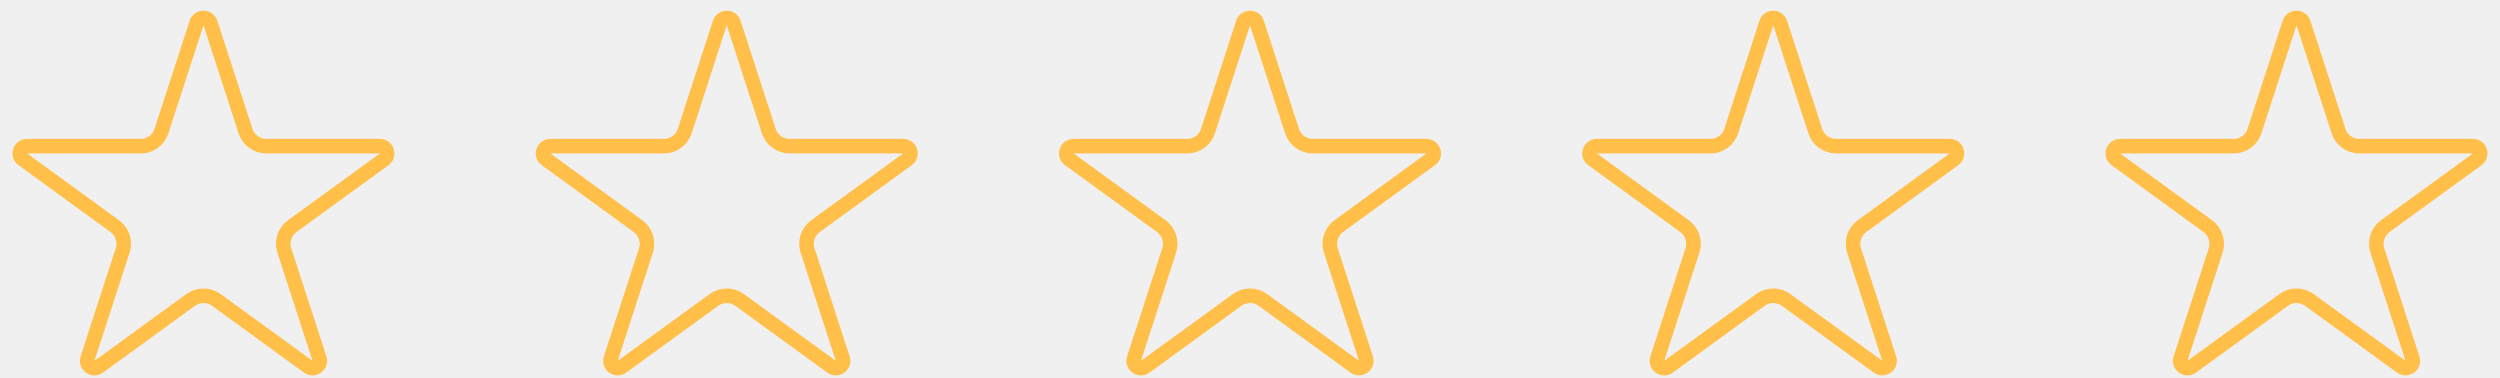
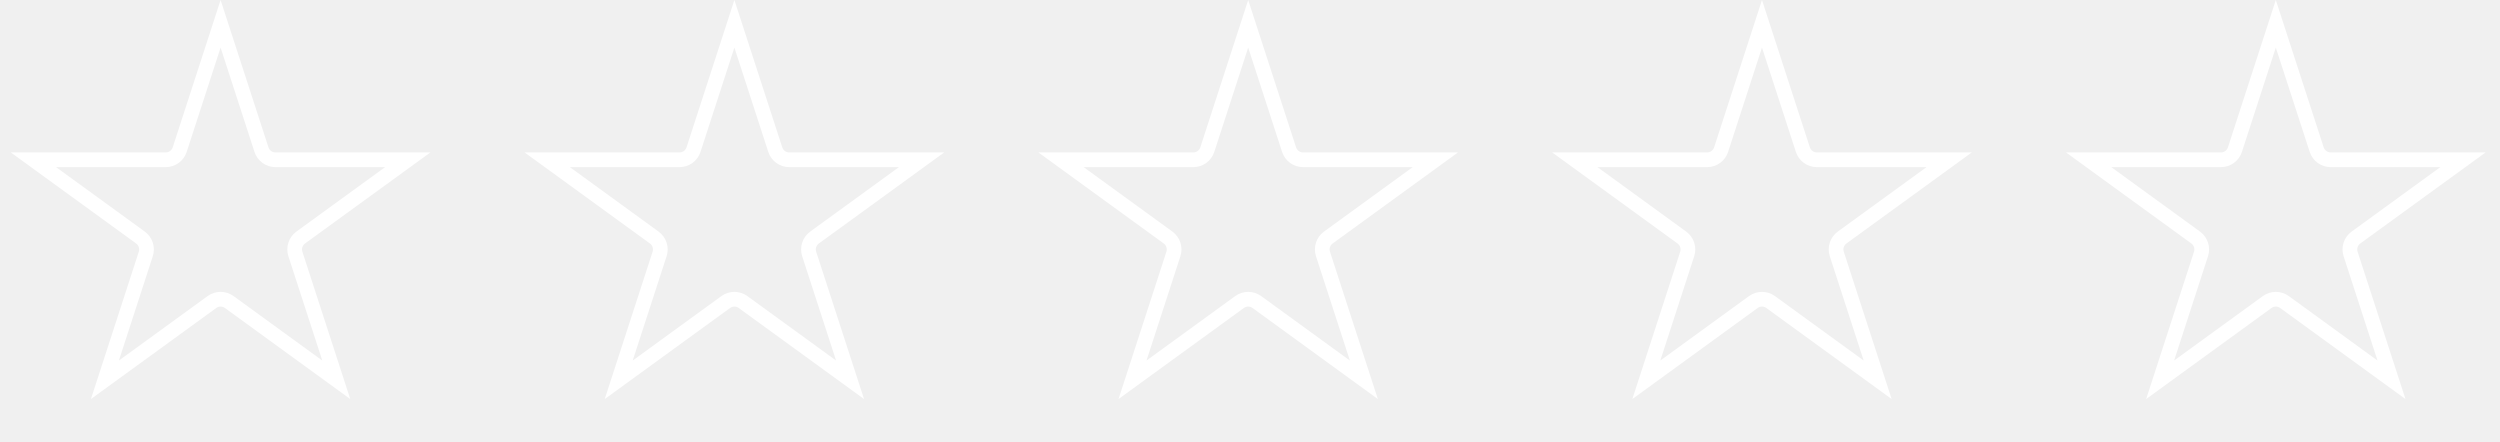
- <svg xmlns="http://www.w3.org/2000/svg" width="172" height="26" viewBox="0 0 172 26" fill="none">
-   <path d="M158.476 1.582L160.892 9.019C161.093 9.637 161.669 10.056 162.319 10.056H170.139C170.624 10.056 170.825 10.675 170.433 10.96L164.106 15.557C163.58 15.939 163.361 16.616 163.561 17.234L165.978 24.672C166.128 25.132 165.6 25.515 165.209 25.231L158.882 20.634C158.356 20.252 157.644 20.252 157.118 20.634L150.791 25.231C150.4 25.515 149.872 25.132 150.022 24.672L152.439 17.234C152.639 16.616 152.419 15.939 151.894 15.557L145.567 10.96C145.175 10.675 145.376 10.056 145.861 10.056H153.681C154.331 10.056 154.907 9.637 155.108 9.019L157.524 1.582C157.674 1.121 158.326 1.121 158.476 1.582Z" stroke="#FFBF48" />
-   <path d="M122.476 1.582L124.892 9.019C125.093 9.637 125.669 10.056 126.319 10.056H134.139C134.624 10.056 134.825 10.675 134.433 10.96L128.106 15.557C127.58 15.939 127.361 16.616 127.561 17.234L129.978 24.672C130.128 25.132 129.6 25.515 129.209 25.231L122.882 20.634C122.356 20.252 121.644 20.252 121.118 20.634L114.791 25.231C114.4 25.515 113.872 25.132 114.022 24.672L116.439 17.234C116.639 16.616 116.419 15.939 115.894 15.557L109.567 10.96C109.175 10.675 109.376 10.056 109.861 10.056H117.681C118.331 10.056 118.907 9.637 119.108 9.019L121.524 1.582C121.674 1.121 122.326 1.121 122.476 1.582Z" stroke="#FFBF48" />
-   <path d="M86.475 1.582L88.892 9.019C89.093 9.637 89.669 10.056 90.319 10.056H98.139C98.624 10.056 98.825 10.675 98.433 10.96L92.106 15.557C91.581 15.939 91.361 16.616 91.561 17.234L93.978 24.672C94.128 25.132 93.6 25.515 93.209 25.231L86.882 20.634C86.356 20.252 85.644 20.252 85.118 20.634L78.791 25.231C78.4 25.515 77.872 25.132 78.022 24.672L80.439 17.234C80.639 16.616 80.419 15.939 79.894 15.557L73.567 10.96C73.175 10.675 73.376 10.056 73.861 10.056H81.681C82.331 10.056 82.907 9.637 83.108 9.019L85.525 1.582C85.674 1.121 86.326 1.121 86.475 1.582Z" stroke="#FFBF48" />
-   <path d="M50.475 1.582L52.892 9.019C53.093 9.637 53.669 10.056 54.319 10.056H62.139C62.624 10.056 62.825 10.675 62.433 10.96L56.106 15.557C55.581 15.939 55.361 16.616 55.561 17.234L57.978 24.672C58.128 25.132 57.6 25.515 57.209 25.231L50.882 20.634C50.356 20.252 49.644 20.252 49.118 20.634L42.791 25.231C42.4 25.515 41.872 25.132 42.022 24.672L44.439 17.234C44.639 16.616 44.419 15.939 43.894 15.557L37.567 10.96C37.175 10.675 37.376 10.056 37.861 10.056H45.681C46.331 10.056 46.907 9.637 47.108 9.019L49.525 1.582C49.674 1.121 50.326 1.121 50.475 1.582Z" stroke="#FFBF48" />
-   <path d="M14.476 1.582L16.892 9.019C17.093 9.637 17.669 10.056 18.319 10.056H26.139C26.624 10.056 26.825 10.675 26.433 10.96L20.106 15.557C19.581 15.939 19.36 16.616 19.561 17.234L21.978 24.672C22.128 25.132 21.6 25.515 21.209 25.231L14.882 20.634C14.356 20.252 13.644 20.252 13.118 20.634L6.791 25.231C6.4 25.515 5.872 25.132 6.022 24.672L8.439 17.234C8.639 16.616 8.419 15.939 7.894 15.557L1.567 10.96C1.175 10.675 1.376 10.056 1.861 10.056H9.681C10.331 10.056 10.907 9.637 11.108 9.019L13.524 1.582C13.674 1.121 14.326 1.121 14.476 1.582Z" stroke="#FFBF48" />
+ <svg xmlns="http://www.w3.org/2000/svg" width="170" height="30" viewBox="0 0 170 30" fill="none">
+   <path d="M15 1.618L17.78 10.174C17.914 10.586 18.298 10.865 18.731 10.865H27.727L20.449 16.152C20.099 16.407 19.952 16.858 20.086 17.27L22.866 25.826L15.588 20.538C15.237 20.284 14.763 20.284 14.412 20.538L7.134 25.826L9.914 17.27C10.048 16.858 9.901 16.407 9.551 16.152L2.273 10.865L11.269 10.865C11.702 10.865 12.086 10.586 12.22 10.174L15 1.618Z" stroke="white" />
+   <path d="M49.938 1.618L52.718 10.174C52.852 10.586 53.236 10.865 53.669 10.865H62.666L55.388 16.152C55.037 16.407 54.89 16.858 55.024 17.27L57.804 25.826L50.526 20.538C50.176 20.284 49.701 20.284 49.351 20.538L42.073 25.826L44.853 17.27C44.987 16.858 44.84 16.407 44.489 16.152L37.212 10.865L46.208 10.865C46.641 10.865 47.025 10.586 47.159 10.174L49.938 1.618Z" stroke="white" />
+   <path d="M84.877 1.618L87.657 10.174C87.791 10.586 88.175 10.865 88.608 10.865H97.604L90.326 16.152C89.975 16.407 89.829 16.858 89.963 17.27L92.743 25.826L85.465 20.538C85.114 20.284 84.64 20.284 84.289 20.538L77.011 25.826L79.791 17.27C79.925 16.858 79.778 16.407 79.428 16.152L72.15 10.865L81.146 10.865C81.579 10.865 81.963 10.586 82.097 10.174L84.877 1.618Z" stroke="white" />
+   <path d="M119.815 1.618L122.595 10.174C122.729 10.586 123.113 10.865 123.546 10.865H132.542L125.264 16.152C124.914 16.407 124.767 16.858 124.901 17.27L127.681 25.826L120.403 20.538C120.053 20.284 119.578 20.284 119.228 20.538L111.95 25.826L114.73 17.27C114.864 16.858 114.717 16.407 114.366 16.152L107.088 10.865L116.084 10.865C116.518 10.865 116.902 10.586 117.036 10.174L119.815 1.618Z" stroke="white" />
+   <path d="M154.755 1.618L157.535 10.174C157.669 10.586 158.053 10.865 158.486 10.865H167.482L160.204 16.152C159.853 16.407 159.707 16.858 159.841 17.27L162.621 25.826L155.343 20.538C154.992 20.284 154.518 20.284 154.167 20.538L146.889 25.826L149.669 17.27C149.803 16.858 149.656 16.407 149.306 16.152L142.028 10.865L151.024 10.865C151.457 10.865 151.841 10.586 151.975 10.174L154.755 1.618Z" stroke="white" />
</svg>
